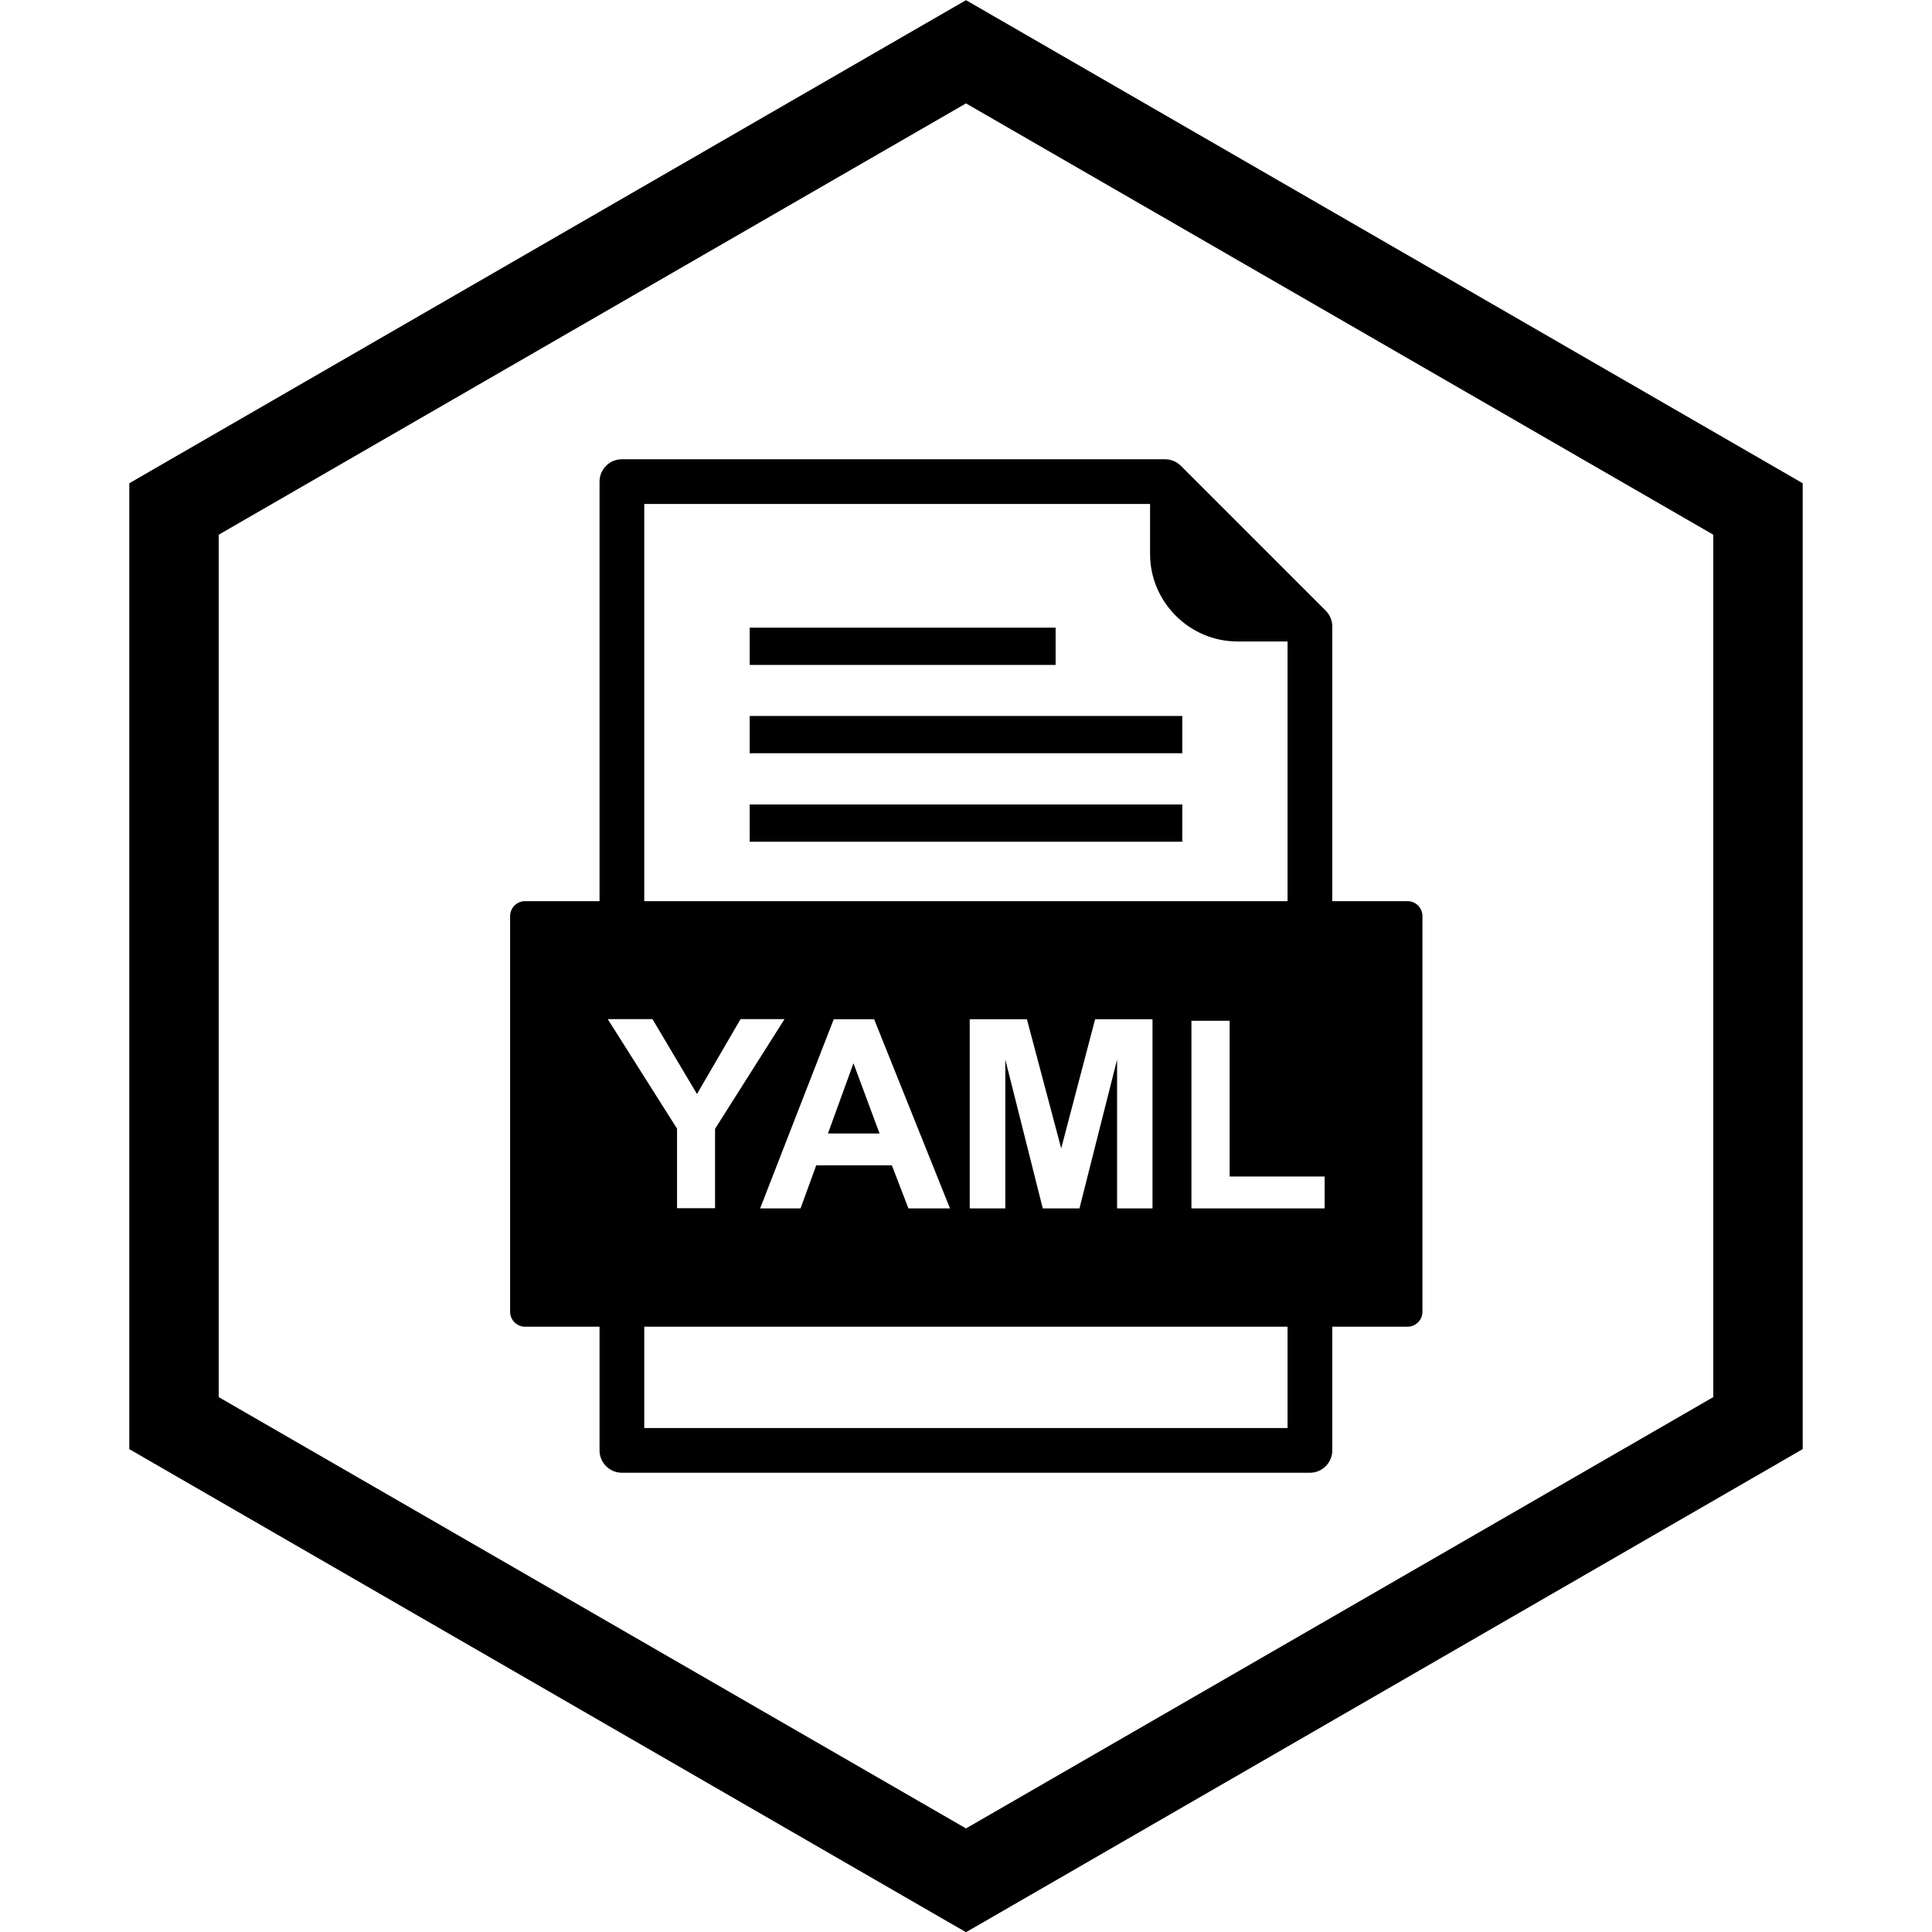
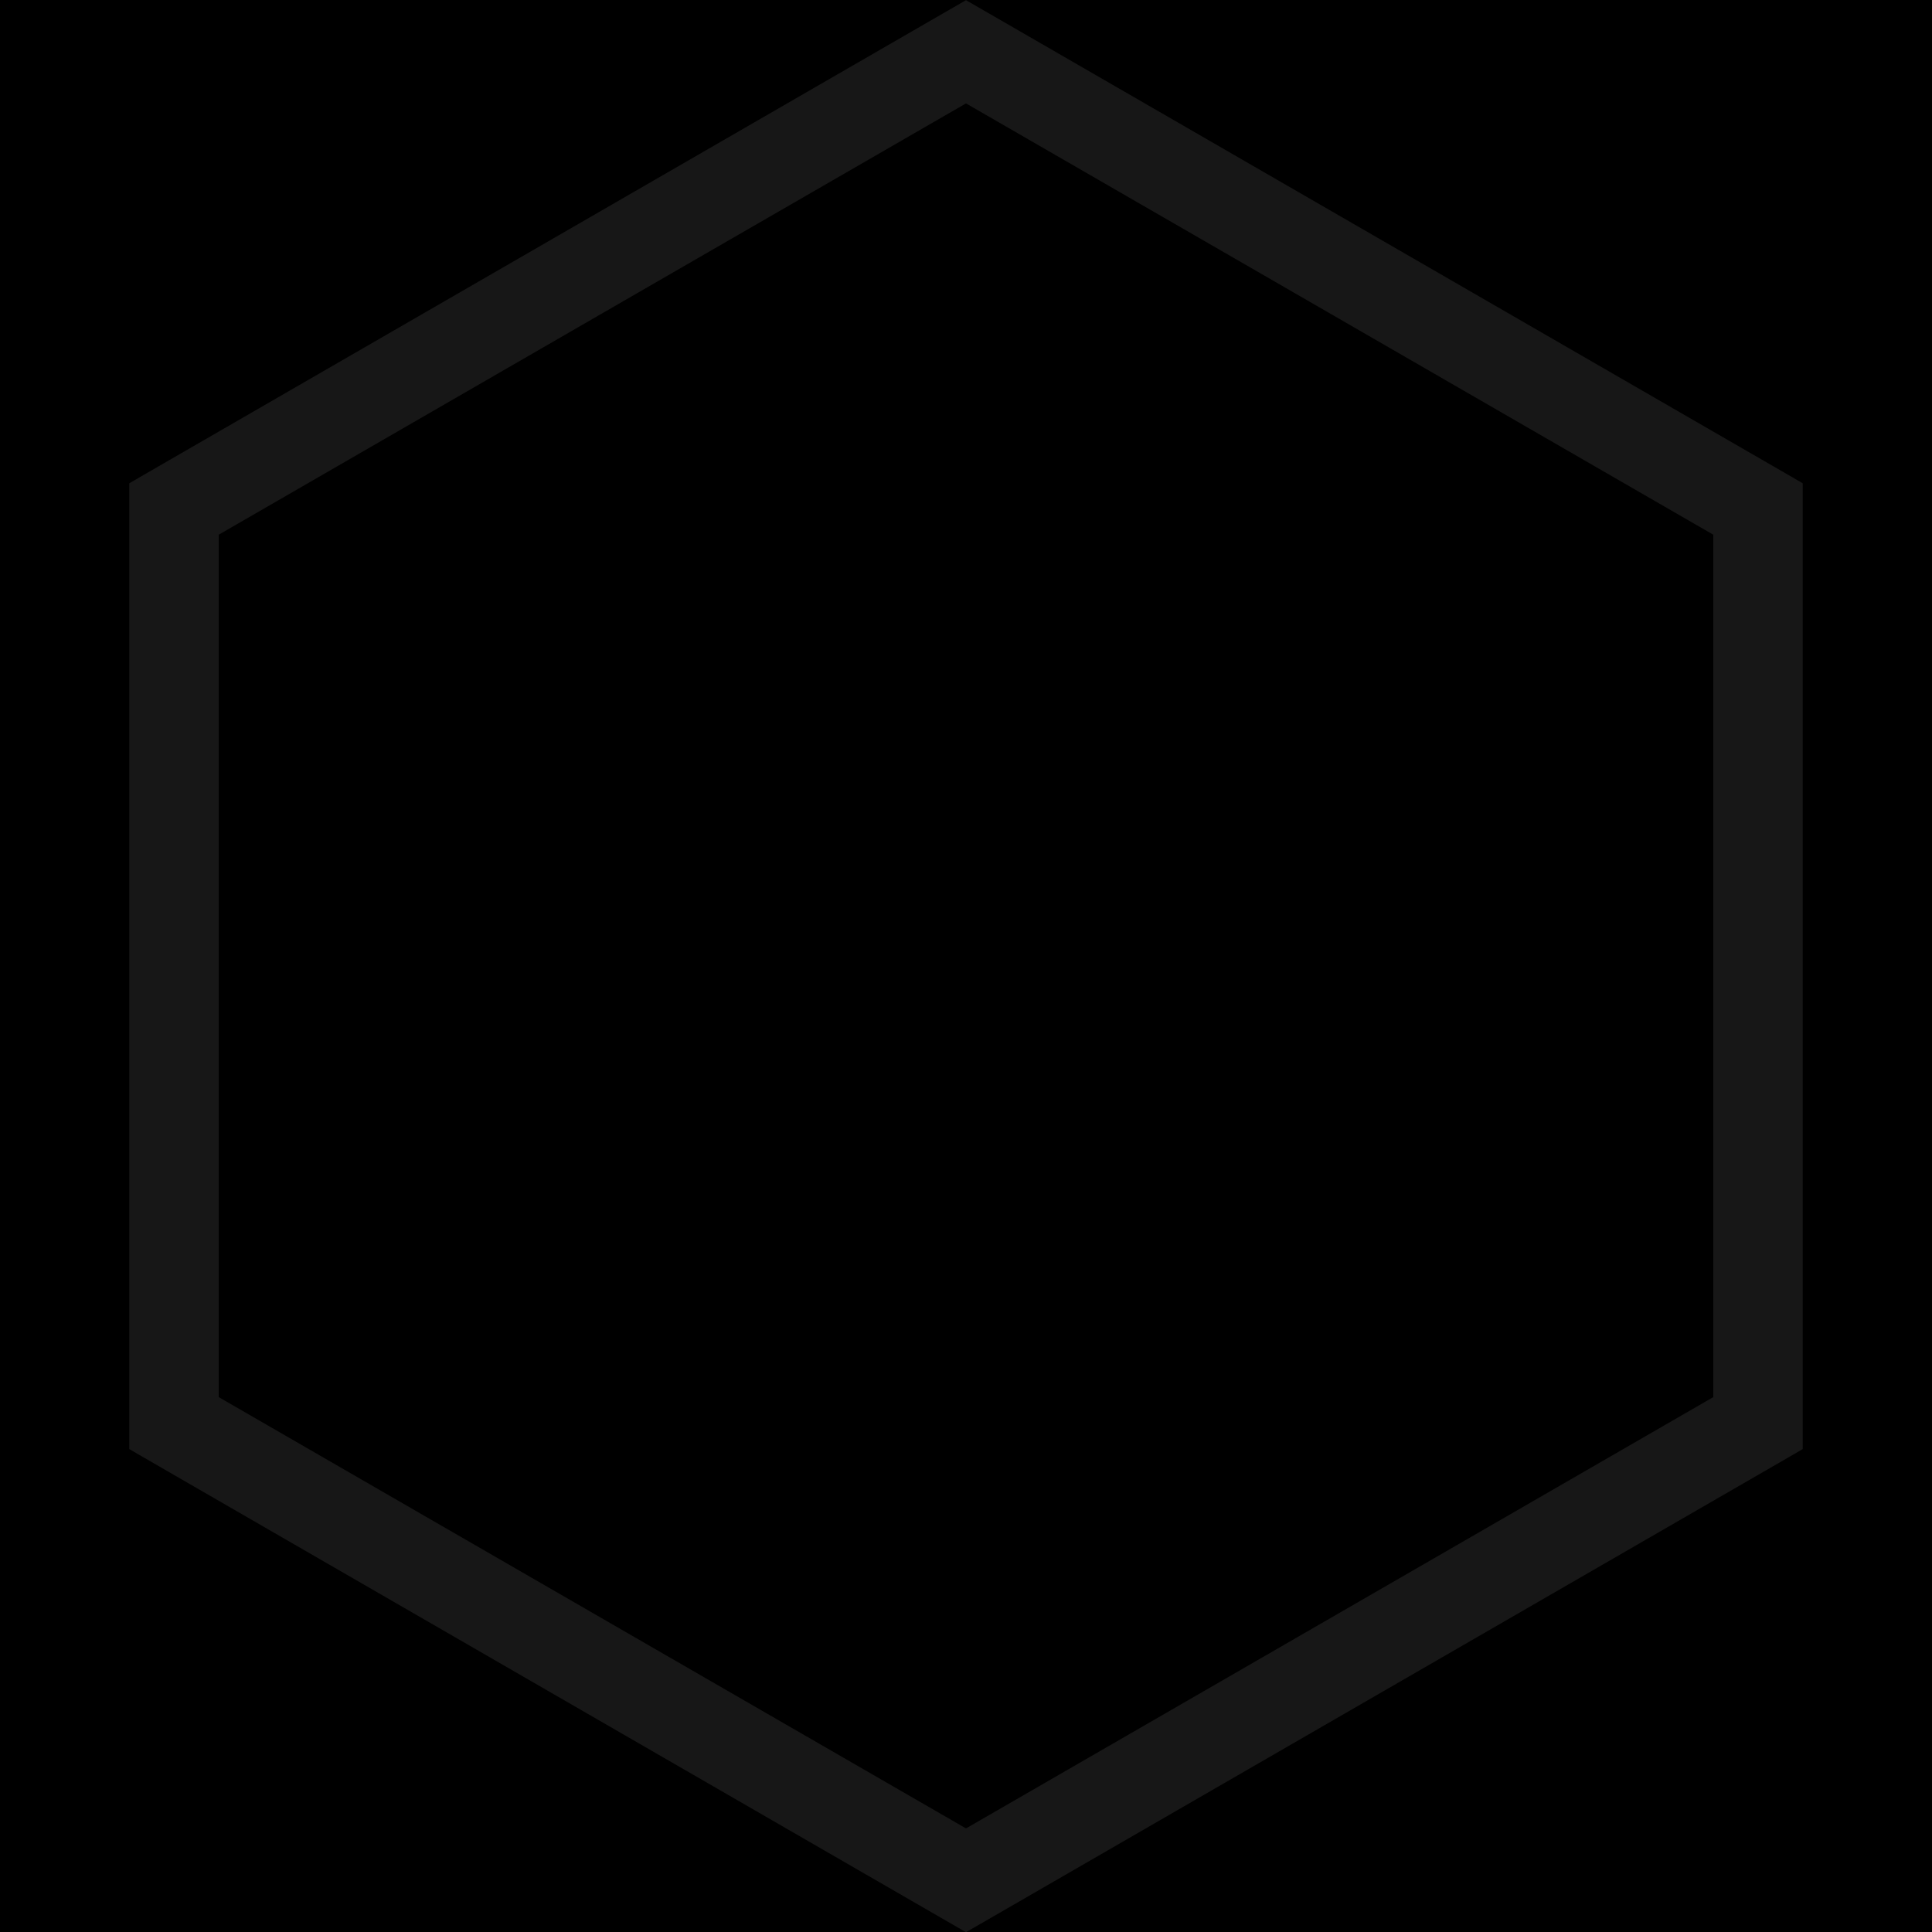
- <svg xmlns="http://www.w3.org/2000/svg" height="100px" width="100px" fill="#000000" xml:space="preserve" style="shape-rendering:geometricPrecision;text-rendering:geometricPrecision;image-rendering:optimizeQuality;" viewBox="0 0 10.37 10.37" x="0px" y="0px" fill-rule="evenodd" clip-rule="evenodd">
+ <svg xmlns="http://www.w3.org/2000/svg" height="100px" width="100px" xml:space="preserve" style="shape-rendering:geometricPrecision;text-rendering:geometricPrecision;image-rendering:optimizeQuality;" viewBox="0 0 10.37 10.37" x="0px" y="0px" fill-rule="evenodd" clip-rule="evenodd">
  <defs>
    <style type="text/css">
+       path {
+         fill: #171717;
+       }
+     polygon {
+       fill: #171717;
+     }

-     .fil1 {fill:none}
-     .fil0 {fill:currentColor}
-     .fil2 {fill:currentColor;fill-rule:nonzero}
- 
-   </style>
+     @media (prefers-color-scheme: dark) {
+       path {
+         fill: #b5b5b5;
+       }
+       polygon {
+         fill: #b5b5b5;
+       }
+     }
+     </style>
  </defs>
  <g>
-     <path class="fil0" d="M6.173 2.705l-2.715 0 0 2.21c0,0.066 -0.054,0.12 -0.12,0.12 -0.066,0 -0.12,-0.054 -0.12,-0.12l0 -2.33c0,-0.066 0.054,-0.12 0.12,-0.12l2.915 0c0.032,0 0.063,0.013 0.085,0.035l0.778 0.778c0.023,0.023 0.035,0.053 0.035,0.085l3.93701e-006 1.552c0,0.066 -0.054,0.12 -0.12,0.12 -0.066,0 -0.12,-0.054 -0.12,-0.12l0 -1.472 -0.269 0c-0.129,0 -0.246,-0.053 -0.331,-0.138 -0.085,-0.085 -0.138,-0.202 -0.138,-0.331l0 -0.269zm-2.715 4.96l3.453 0 0 -0.625c0,-0.066 0.054,-0.12 0.12,-0.12 0.066,0 0.12,0.054 0.12,0.12l0 0.745c0,0.066 -0.054,0.12 -0.12,0.12l-3.693 0c-0.066,0 -0.12,-0.054 -0.12,-0.12l0 -0.745c0,-0.066 0.054,-0.12 0.12,-0.12 0.066,0 0.12,0.054 0.12,0.12l0 0.625z" />
-     <polygon class="fil0" points="4.024,3.843 6.346,3.843 6.346,4.043 4.024,4.043 " />
-     <polygon class="fil0" points="4.024,4.318 6.346,4.318 6.346,4.518 4.024,4.518 " />
-     <polygon class="fil0" points="4.024,3.369 5.666,3.369 5.666,3.569 4.024,3.569 " />
-     <path class="fil0" d="M3.741 5.872l0.234 -0.402 0.236 0 -0.373 0.589 0 0.426 -0.204 0 0 -0.427 -0.372 -0.588 0.24 0 0.239 0.402zm0.339 0.614l0.395 -1.015 0.217 0 0.407 1.015 -0.223 0 -0.089 -0.231 -0.406 0 -0.084 0.231 -0.217 0zm1.125 0l0 -1.015 0.307 0 0.184 0.693 0.182 -0.693 0.308 0 0 1.015 -0.19 0 0 -0.799 -0.202 0.799 -0.197 0 -0.201 -0.799 0 0.799 -0.19 0zm1.19 0l0 -1.007 0.205 0 0 0.836 0.51 0 0 0.171 -0.715 0zm-2.935 0.635l3.453 0 0.24 0 0.402 0c0.044,0 0.08,-0.036 0.08,-0.08l0 -2.124c0,-0.044 -0.036,-0.08 -0.08,-0.08l-0.402 0 -0.24 0 -3.453 0 -0.24 0 -0.402 0c-0.044,0 -0.08,0.036 -0.08,0.08l0 2.124c0,0.044 0.036,0.08 0.08,0.08l0.402 0 0.24 0z" />
-     <polygon class="fil0" points="4.581,5.707 4.444,6.084 4.721,6.084 " />
+     <path d="M6.173 2.705l-2.715 0 0 2.21c0,0.066 -0.054,0.12 -0.12,0.12 -0.066,0 -0.12,-0.054 -0.12,-0.12l0 -2.33c0,-0.066 0.054,-0.12 0.12,-0.12l2.915 0c0.032,0 0.063,0.013 0.085,0.035l0.778 0.778c0.023,0.023 0.035,0.053 0.035,0.085l3.93701e-006 1.552c0,0.066 -0.054,0.12 -0.12,0.12 -0.066,0 -0.12,-0.054 -0.12,-0.12l0 -1.472 -0.269 0c-0.129,0 -0.246,-0.053 -0.331,-0.138 -0.085,-0.085 -0.138,-0.202 -0.138,-0.331l0 -0.269zm-2.715 4.96l3.453 0 0 -0.625c0,-0.066 0.054,-0.12 0.12,-0.12 0.066,0 0.12,0.054 0.12,0.12l0 0.745c0,0.066 -0.054,0.12 -0.12,0.12l-3.693 0c-0.066,0 -0.12,-0.054 -0.12,-0.12l0 -0.745c0,-0.066 0.054,-0.12 0.12,-0.12 0.066,0 0.12,0.054 0.12,0.12l0 0.625z" />
+     <polygon points="4.024,3.843 6.346,3.843 6.346,4.043 4.024,4.043 " />
+     <polygon points="4.024,4.318 6.346,4.318 6.346,4.518 4.024,4.518 " />
+     <polygon points="4.024,3.369 5.666,3.369 5.666,3.569 4.024,3.569 " />
+     <path d="M3.741 5.872l0.234 -0.402 0.236 0 -0.373 0.589 0 0.426 -0.204 0 0 -0.427 -0.372 -0.588 0.24 0 0.239 0.402zm0.339 0.614l0.395 -1.015 0.217 0 0.407 1.015 -0.223 0 -0.089 -0.231 -0.406 0 -0.084 0.231 -0.217 0zm1.125 0l0 -1.015 0.307 0 0.184 0.693 0.182 -0.693 0.308 0 0 1.015 -0.19 0 0 -0.799 -0.202 0.799 -0.197 0 -0.201 -0.799 0 0.799 -0.19 0zm1.19 0l0 -1.007 0.205 0 0 0.836 0.51 0 0 0.171 -0.715 0zm-2.935 0.635l3.453 0 0.24 0 0.402 0c0.044,0 0.08,-0.036 0.08,-0.08l0 -2.124c0,-0.044 -0.036,-0.08 -0.08,-0.08l-0.402 0 -0.24 0 -3.453 0 -0.24 0 -0.402 0c-0.044,0 -0.08,0.036 -0.08,0.08l0 2.124c0,0.044 0.036,0.08 0.08,0.08l0.402 0 0.24 0z" />
+     <polygon points="4.581,5.707 4.444,6.084 4.721,6.084 " />
+     <rect width="10.37" height="10.37" />
+     <path d="M5.265 0.047l2.165 1.25 -0 0 2.165 1.25 0.081 0.047 0 0.092 0 2.5 0 2.5 0 0.092 -0.081 0.047 -2.165 1.25 0 0 -2.165 1.25 -0.08 0.046 -0.08 -0.046 -2.165 -1.25 0 -0 -2.165 -1.25 -0.081 -0.047 0 -0.092 0 -2.5 0 -2.5 0 -0.092 0.081 -0.047 2.165 -1.25 -0 -0 2.165 -1.25 0.08 -0.046 0.08 0.046zm-0.08 0.508l-1.589 0.917 0 0 -2.422 1.398 0 4.629 2.422 1.398 -0 0 1.589 0.917 1.589 -0.917 -0 -0 2.422 -1.398 0 -4.629 -2.422 -1.398 0 -0 -1.589 -0.917z" />
  </g>
-   <rect class="fil1" width="10.37" height="10.37" />
-   <path class="fil2" d="M5.265 0.047l2.165 1.25 -0 0 2.165 1.25 0.081 0.047 0 0.092 0 2.5 0 2.5 0 0.092 -0.081 0.047 -2.165 1.25 0 0 -2.165 1.25 -0.08 0.046 -0.08 -0.046 -2.165 -1.25 0 -0 -2.165 -1.25 -0.081 -0.047 0 -0.092 0 -2.5 0 -2.5 0 -0.092 0.081 -0.047 2.165 -1.25 -0 -0 2.165 -1.25 0.08 -0.046 0.08 0.046zm-0.08 0.508l-1.589 0.917 0 0 -2.422 1.398 0 4.629 2.422 1.398 -0 0 1.589 0.917 1.589 -0.917 -0 -0 2.422 -1.398 0 -4.629 -2.422 -1.398 0 -0 -1.589 -0.917z" />
</svg>
